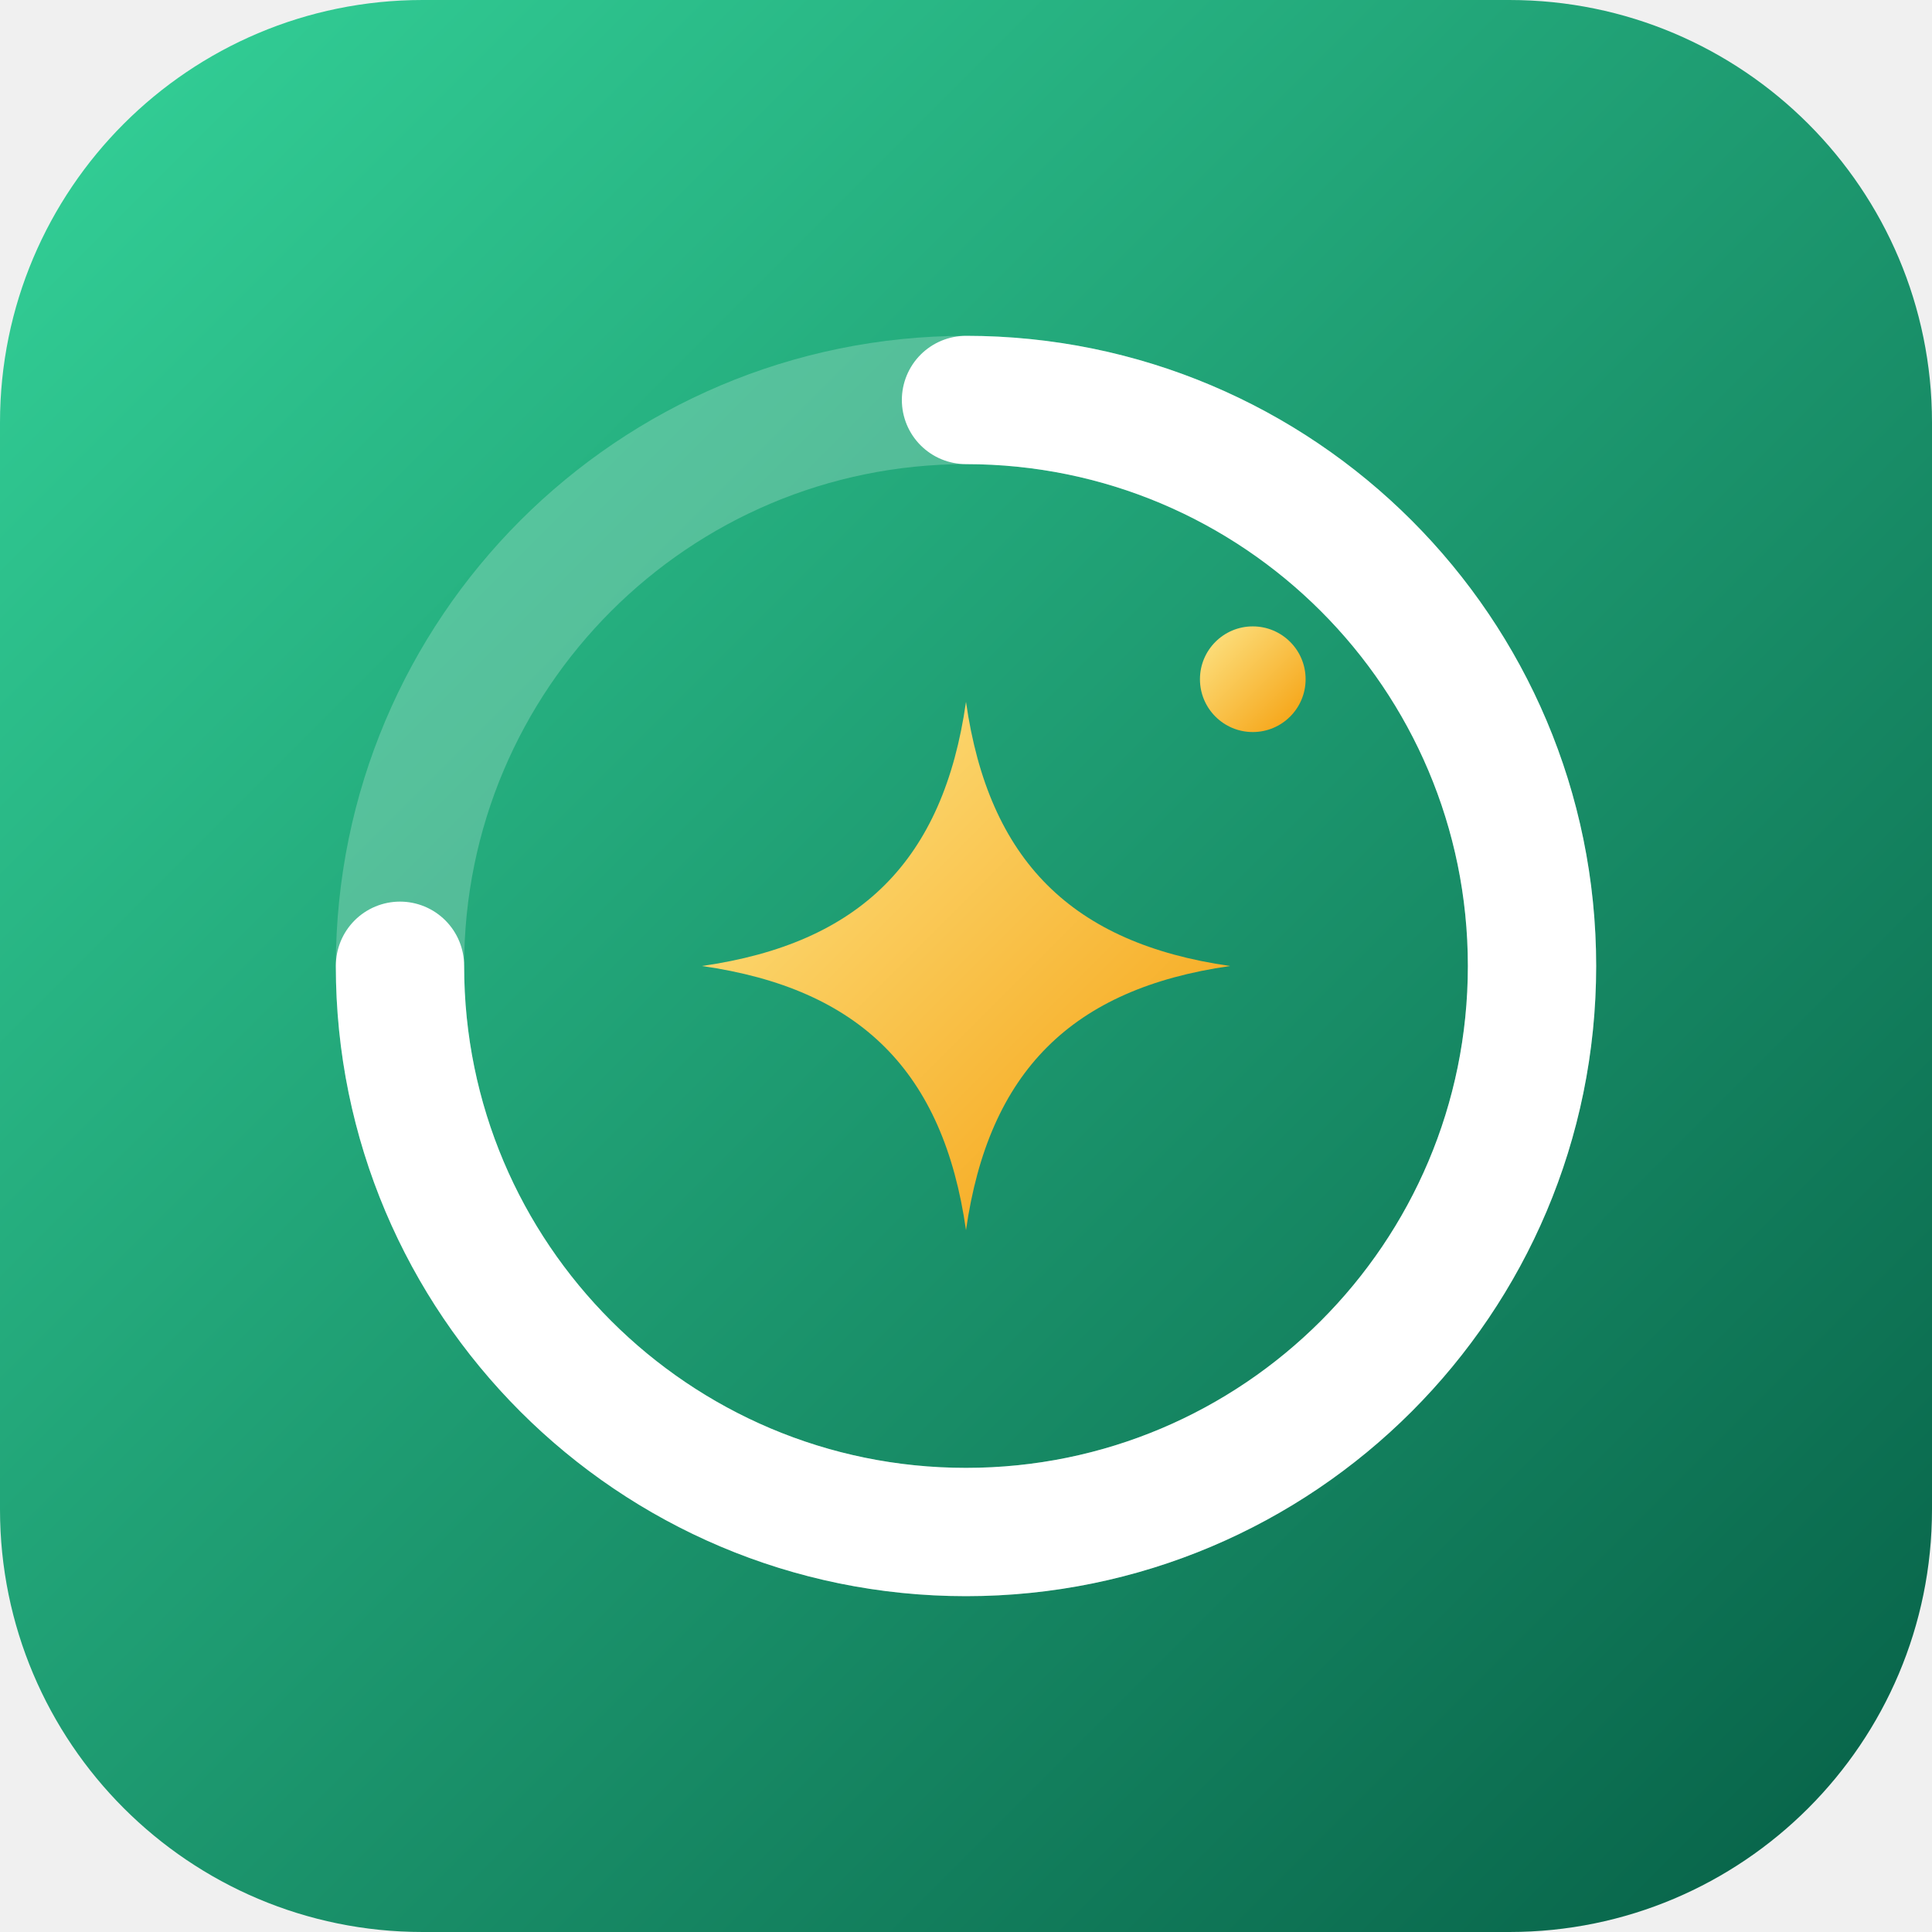
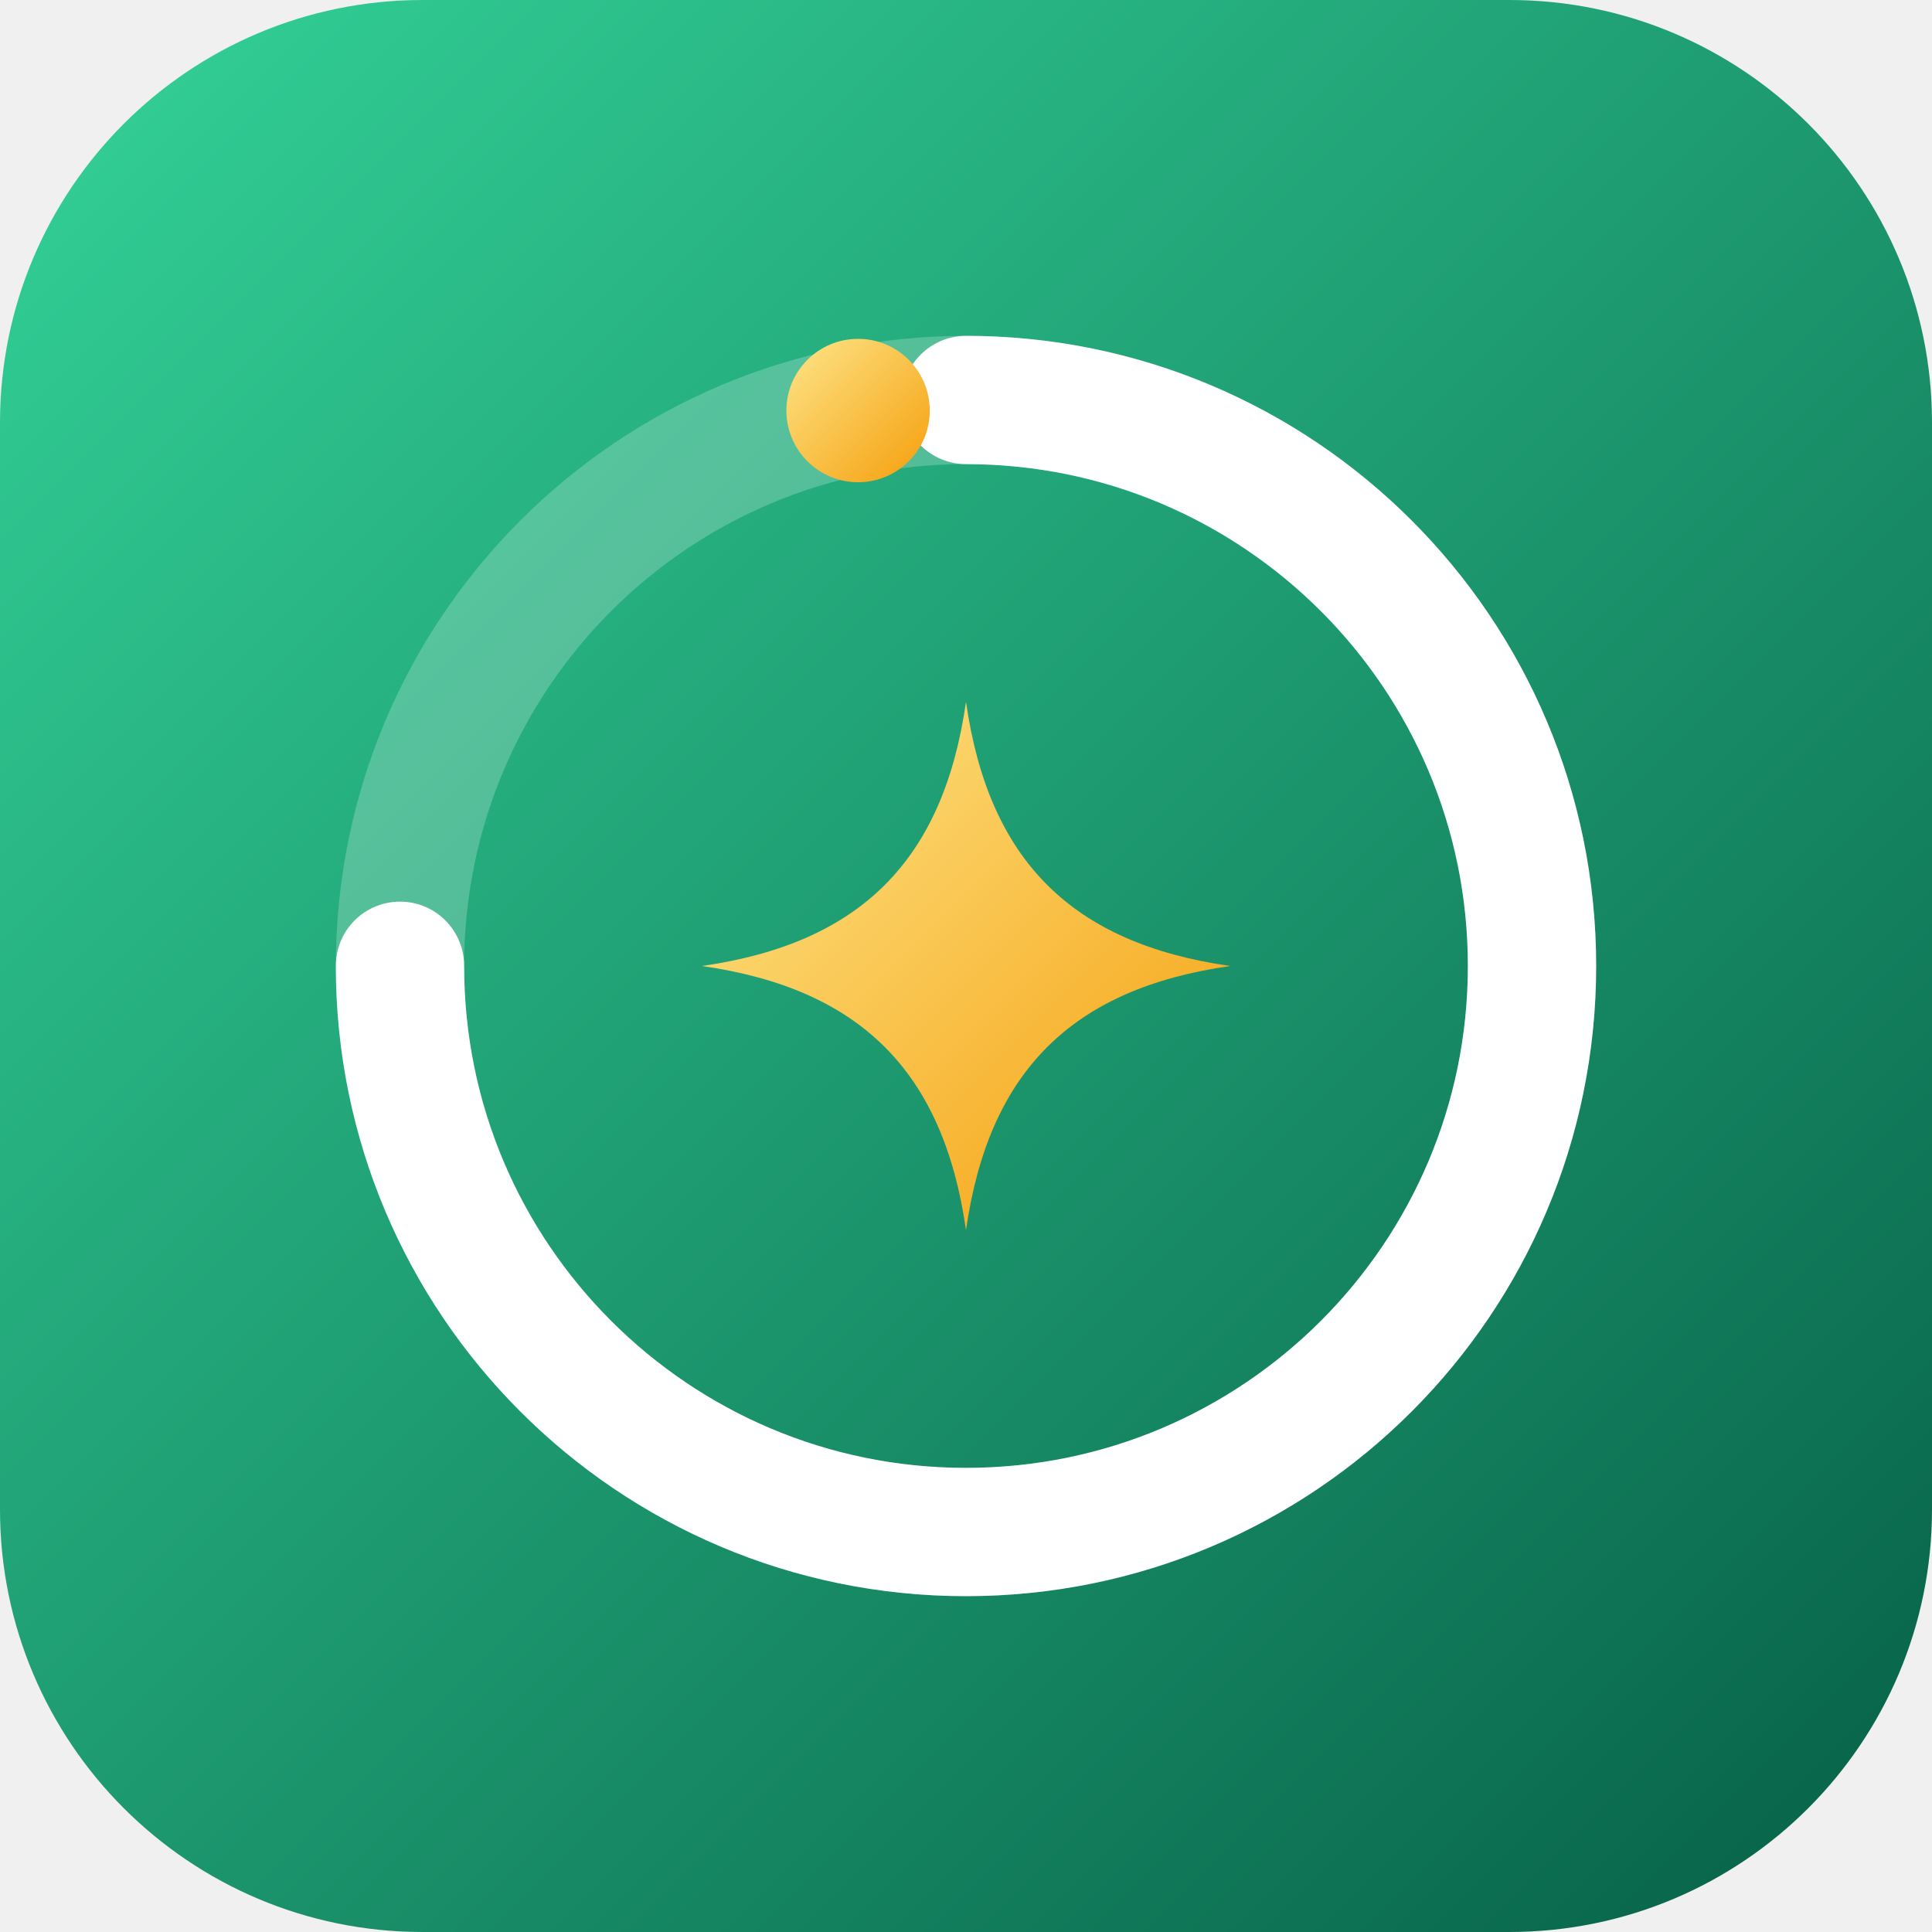
<svg xmlns="http://www.w3.org/2000/svg" viewBox="0 0 512 512">
  <defs>
    <linearGradient id="bg" x1="0" y1="0" x2="1" y2="1">
      <stop offset="0" stop-color="#34d399" />
      <stop offset="1" stop-color="#065f46" />
    </linearGradient>
    <linearGradient id="gold" x1="0" y1="0" x2="1" y2="1">
      <stop offset="0" stop-color="#fde68a" />
      <stop offset="1" stop-color="#f59e0b" />
    </linearGradient>
  </defs>
  <rect width="512" height="512" rx="112" fill="url(#bg)" />
  <circle cx="256" cy="256" r="150" fill="none" stroke="#fff" stroke-opacity=".22" stroke-width="34" />
  <circle cx="256" cy="256" r="150" fill="none" stroke="#fff" stroke-width="34" stroke-linecap="round" stroke-dasharray="707 943" transform="rotate(-90 256 256)" />
  <path d="M256 186c6 42 28 64 70 70-42 6-64 28-70 70-6-42-28-64-70-70 42-6 64-28 70-70z" fill="url(#gold)" />
-   <circle cx="332" cy="180" r="14" fill="url(#gold)" />
+   <circle cx="227.4" cy="108.8" r="19" fill="url(#gold)" />
</svg>
